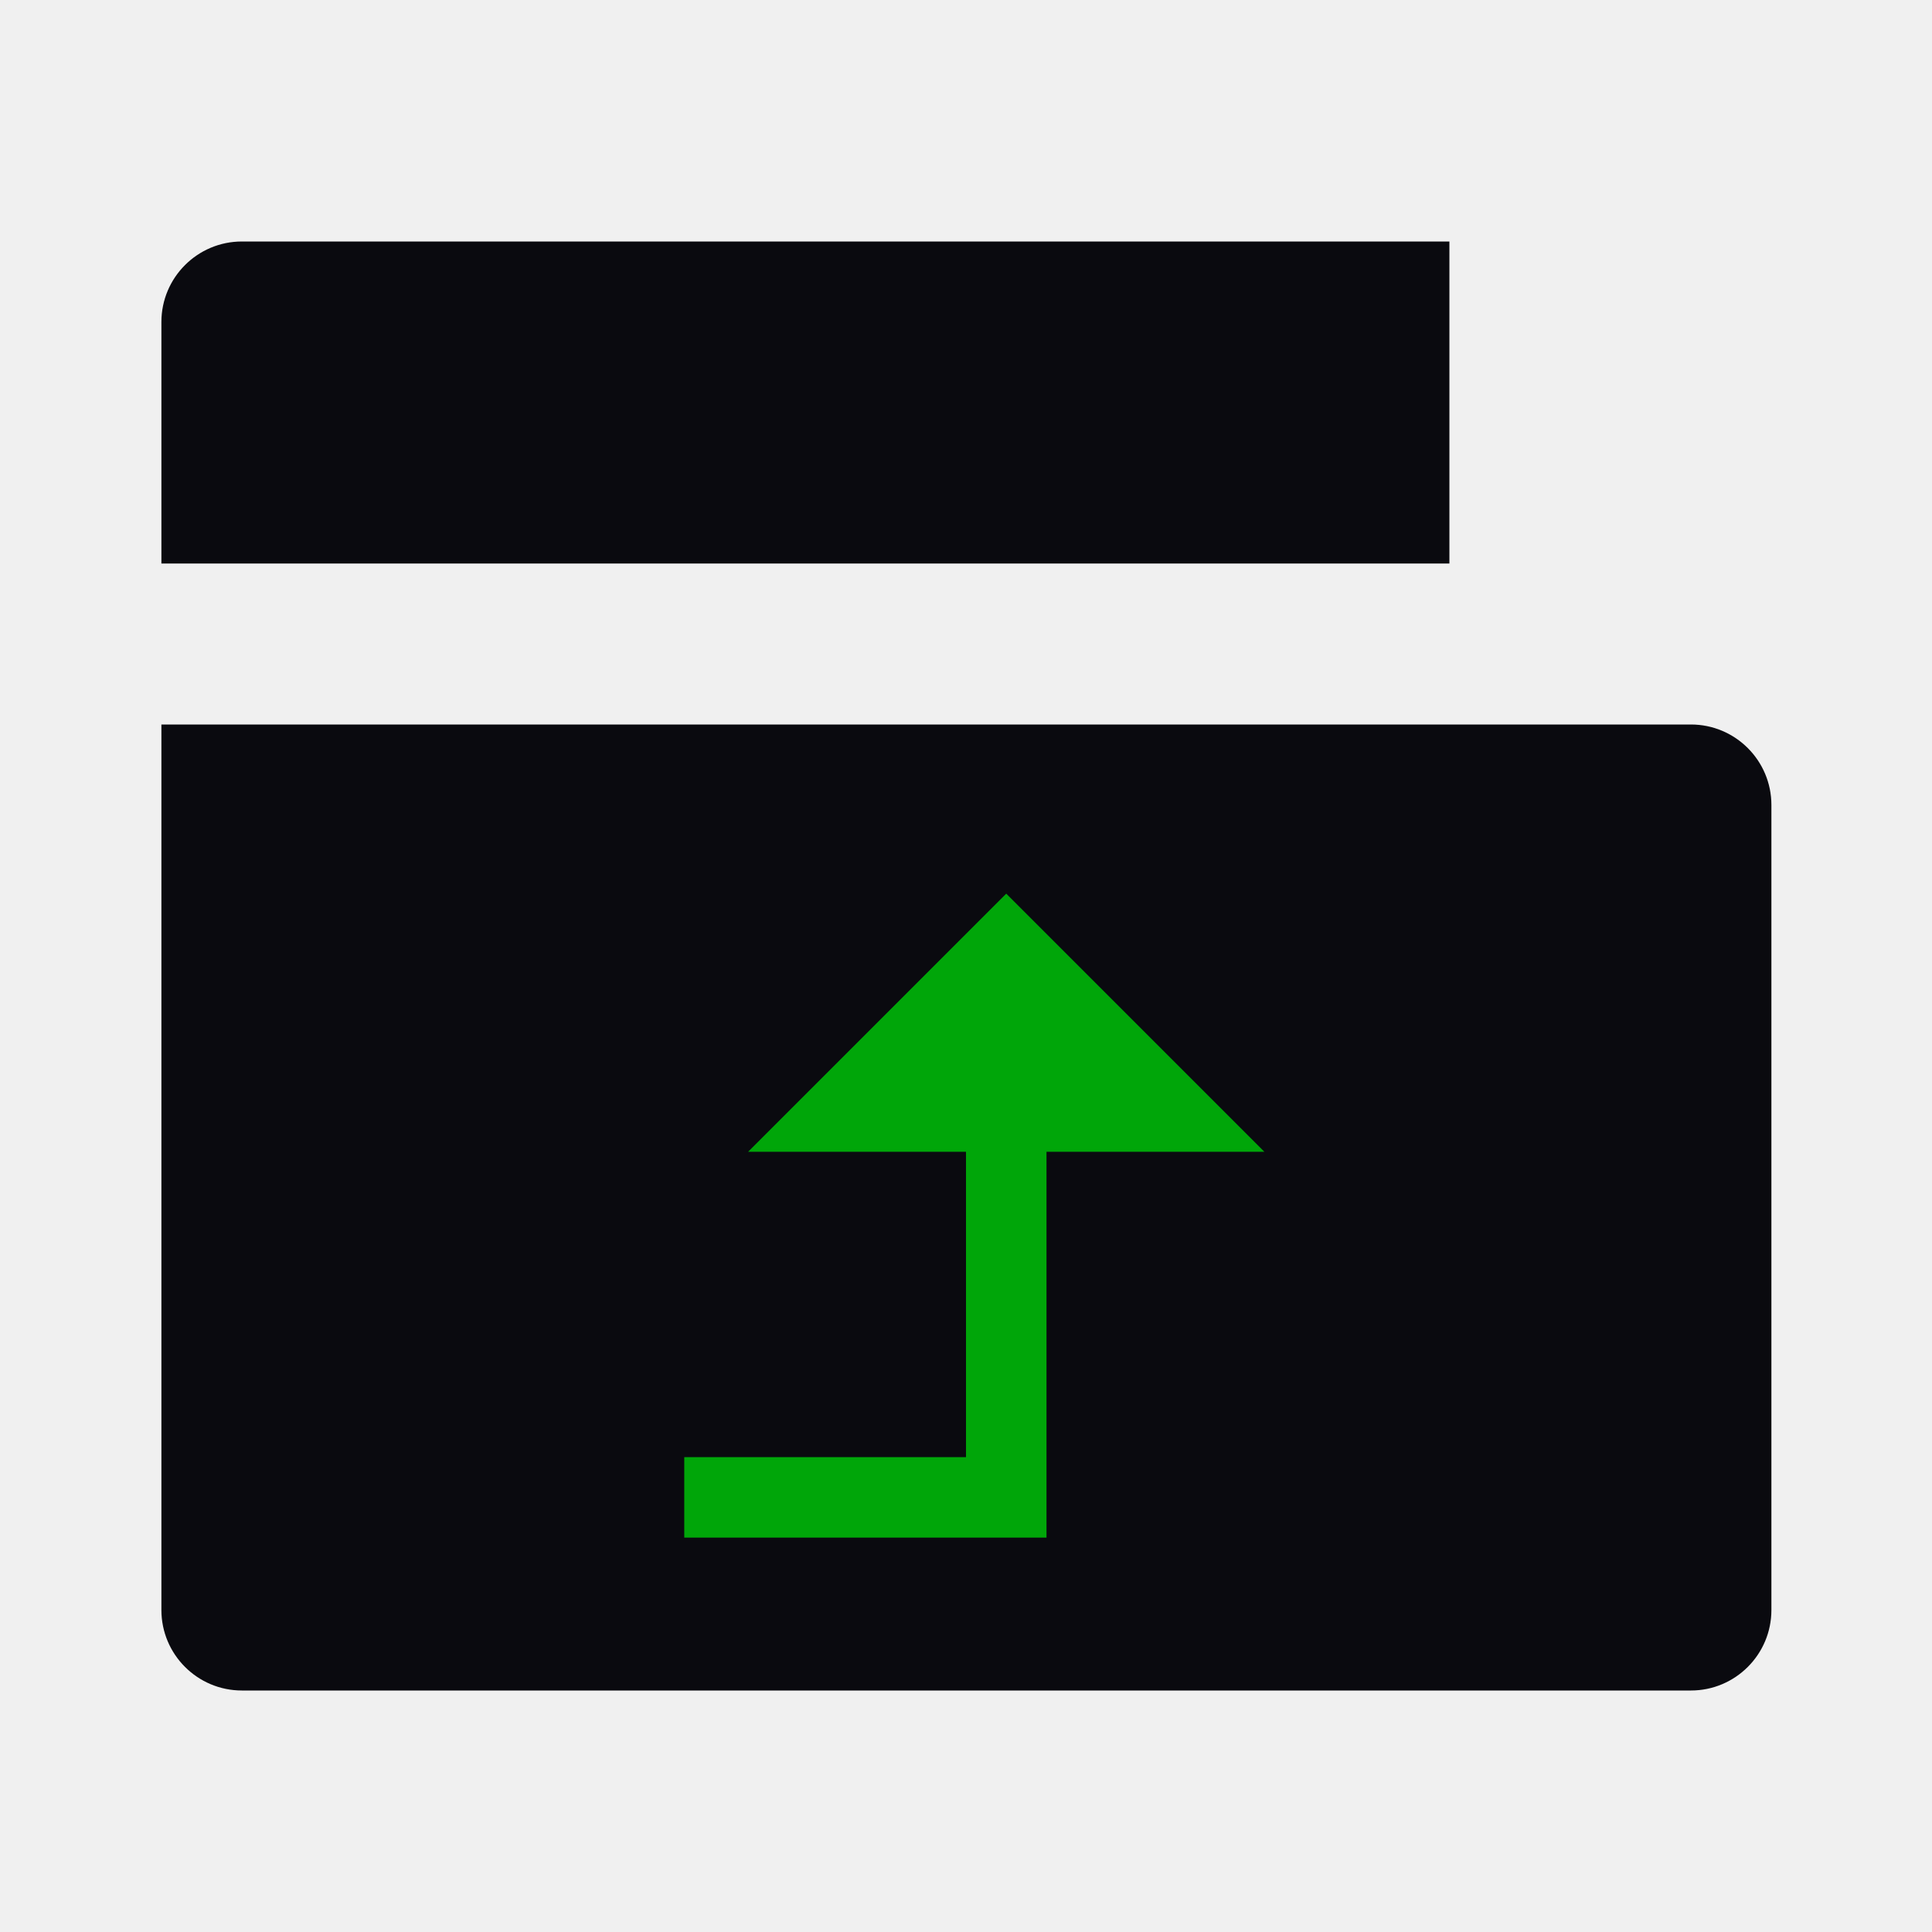
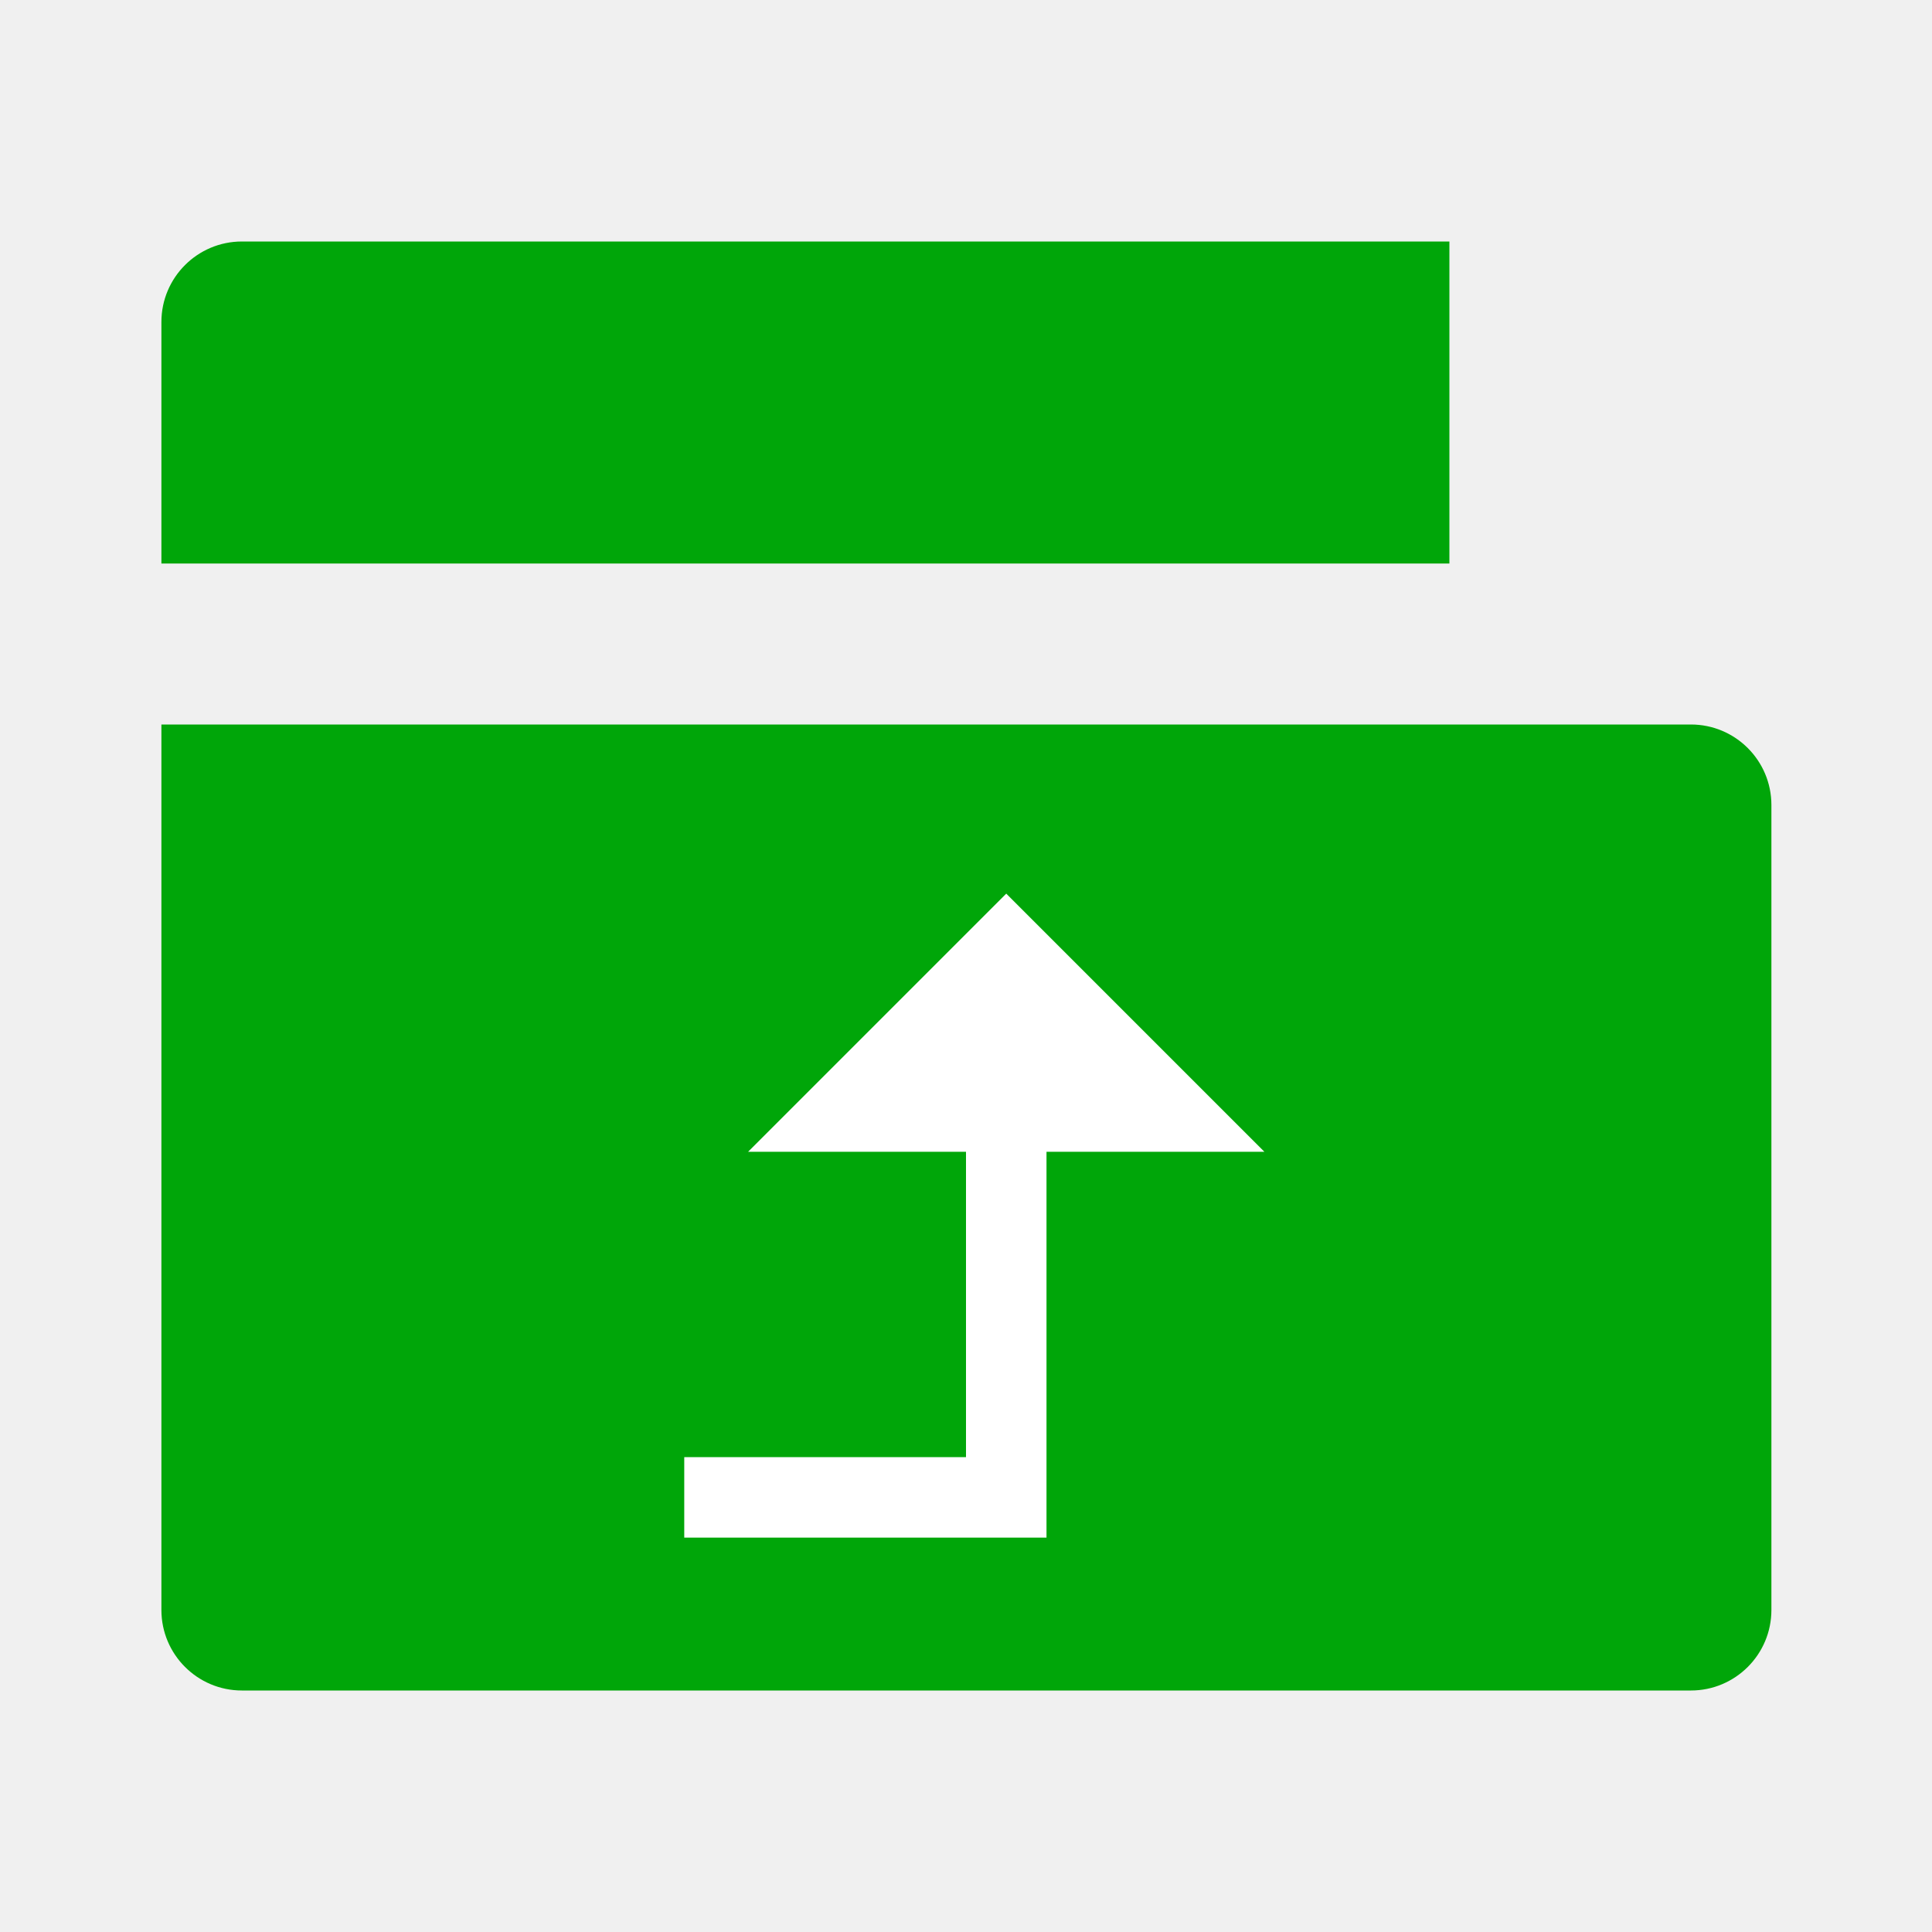
<svg xmlns="http://www.w3.org/2000/svg" width="24" height="24" viewBox="0 0 24 24" fill="none">
-   <path d="M2.005 9H21.005C21.557 9 22.005 9.448 22.005 10V20C22.005 20.552 21.557 21 21.005 21H3.005C2.453 21 2.005 20.552 2.005 20V9ZM3.005 3H18.005V7H2.005V4C2.005 3.448 2.453 3 3.005 3Z" fill="#0A0A0F" />
-   <path d="M13 19.101L8.5 19.101L8.5 18.101L12 18.101L12 14.308H9.293L12.5 11.101L15.707 14.308L13 14.308L13 19.101Z" fill="#00A609" />
+   <path d="M2.005 9H21.005C21.557 9 22.005 9.448 22.005 10V20C22.005 20.552 21.557 21 21.005 21H3.005C2.453 21 2.005 20.552 2.005 20V9ZM3.005 3H18.005V7H2.005V4C2.005 3.448 2.453 3 3.005 3Z" fill="#00A609" />
+   <path d="M13 19.101L8.5 19.101L8.5 18.101L12 18.101L12 14.308H9.293L12.5 11.101L15.707 14.308L13 14.308L13 19.101Z" fill="white" />
</svg>
